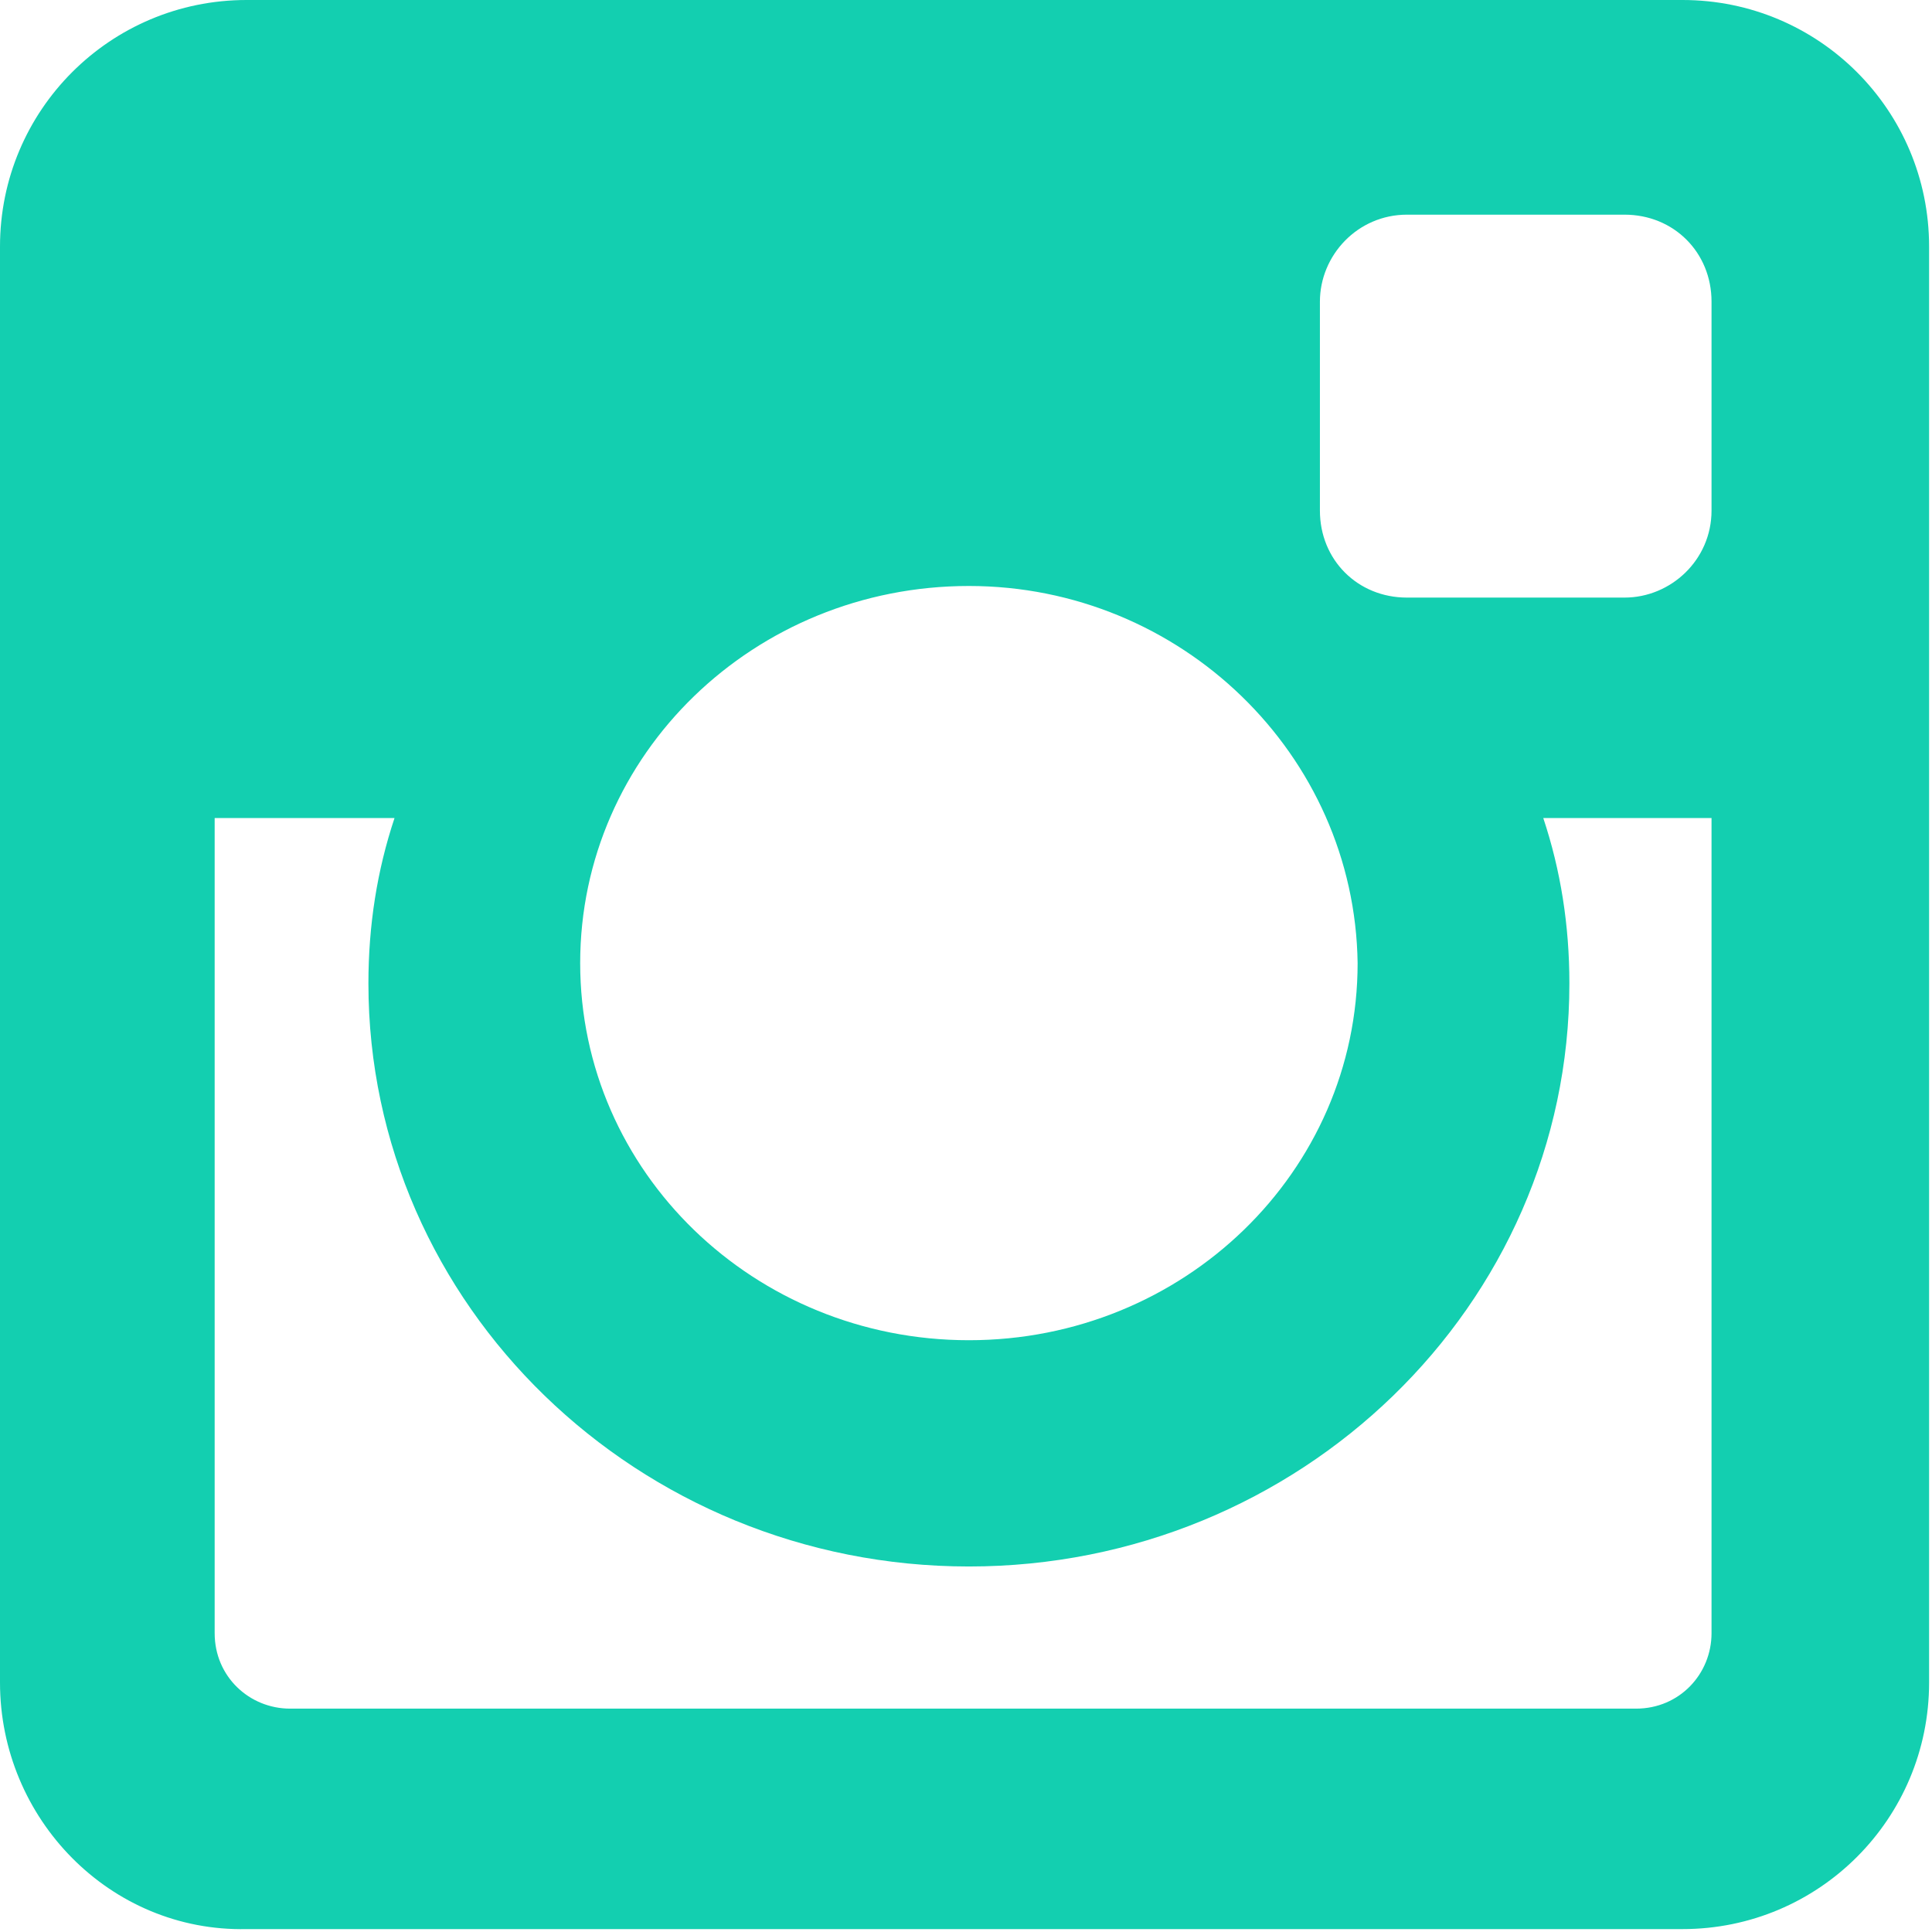
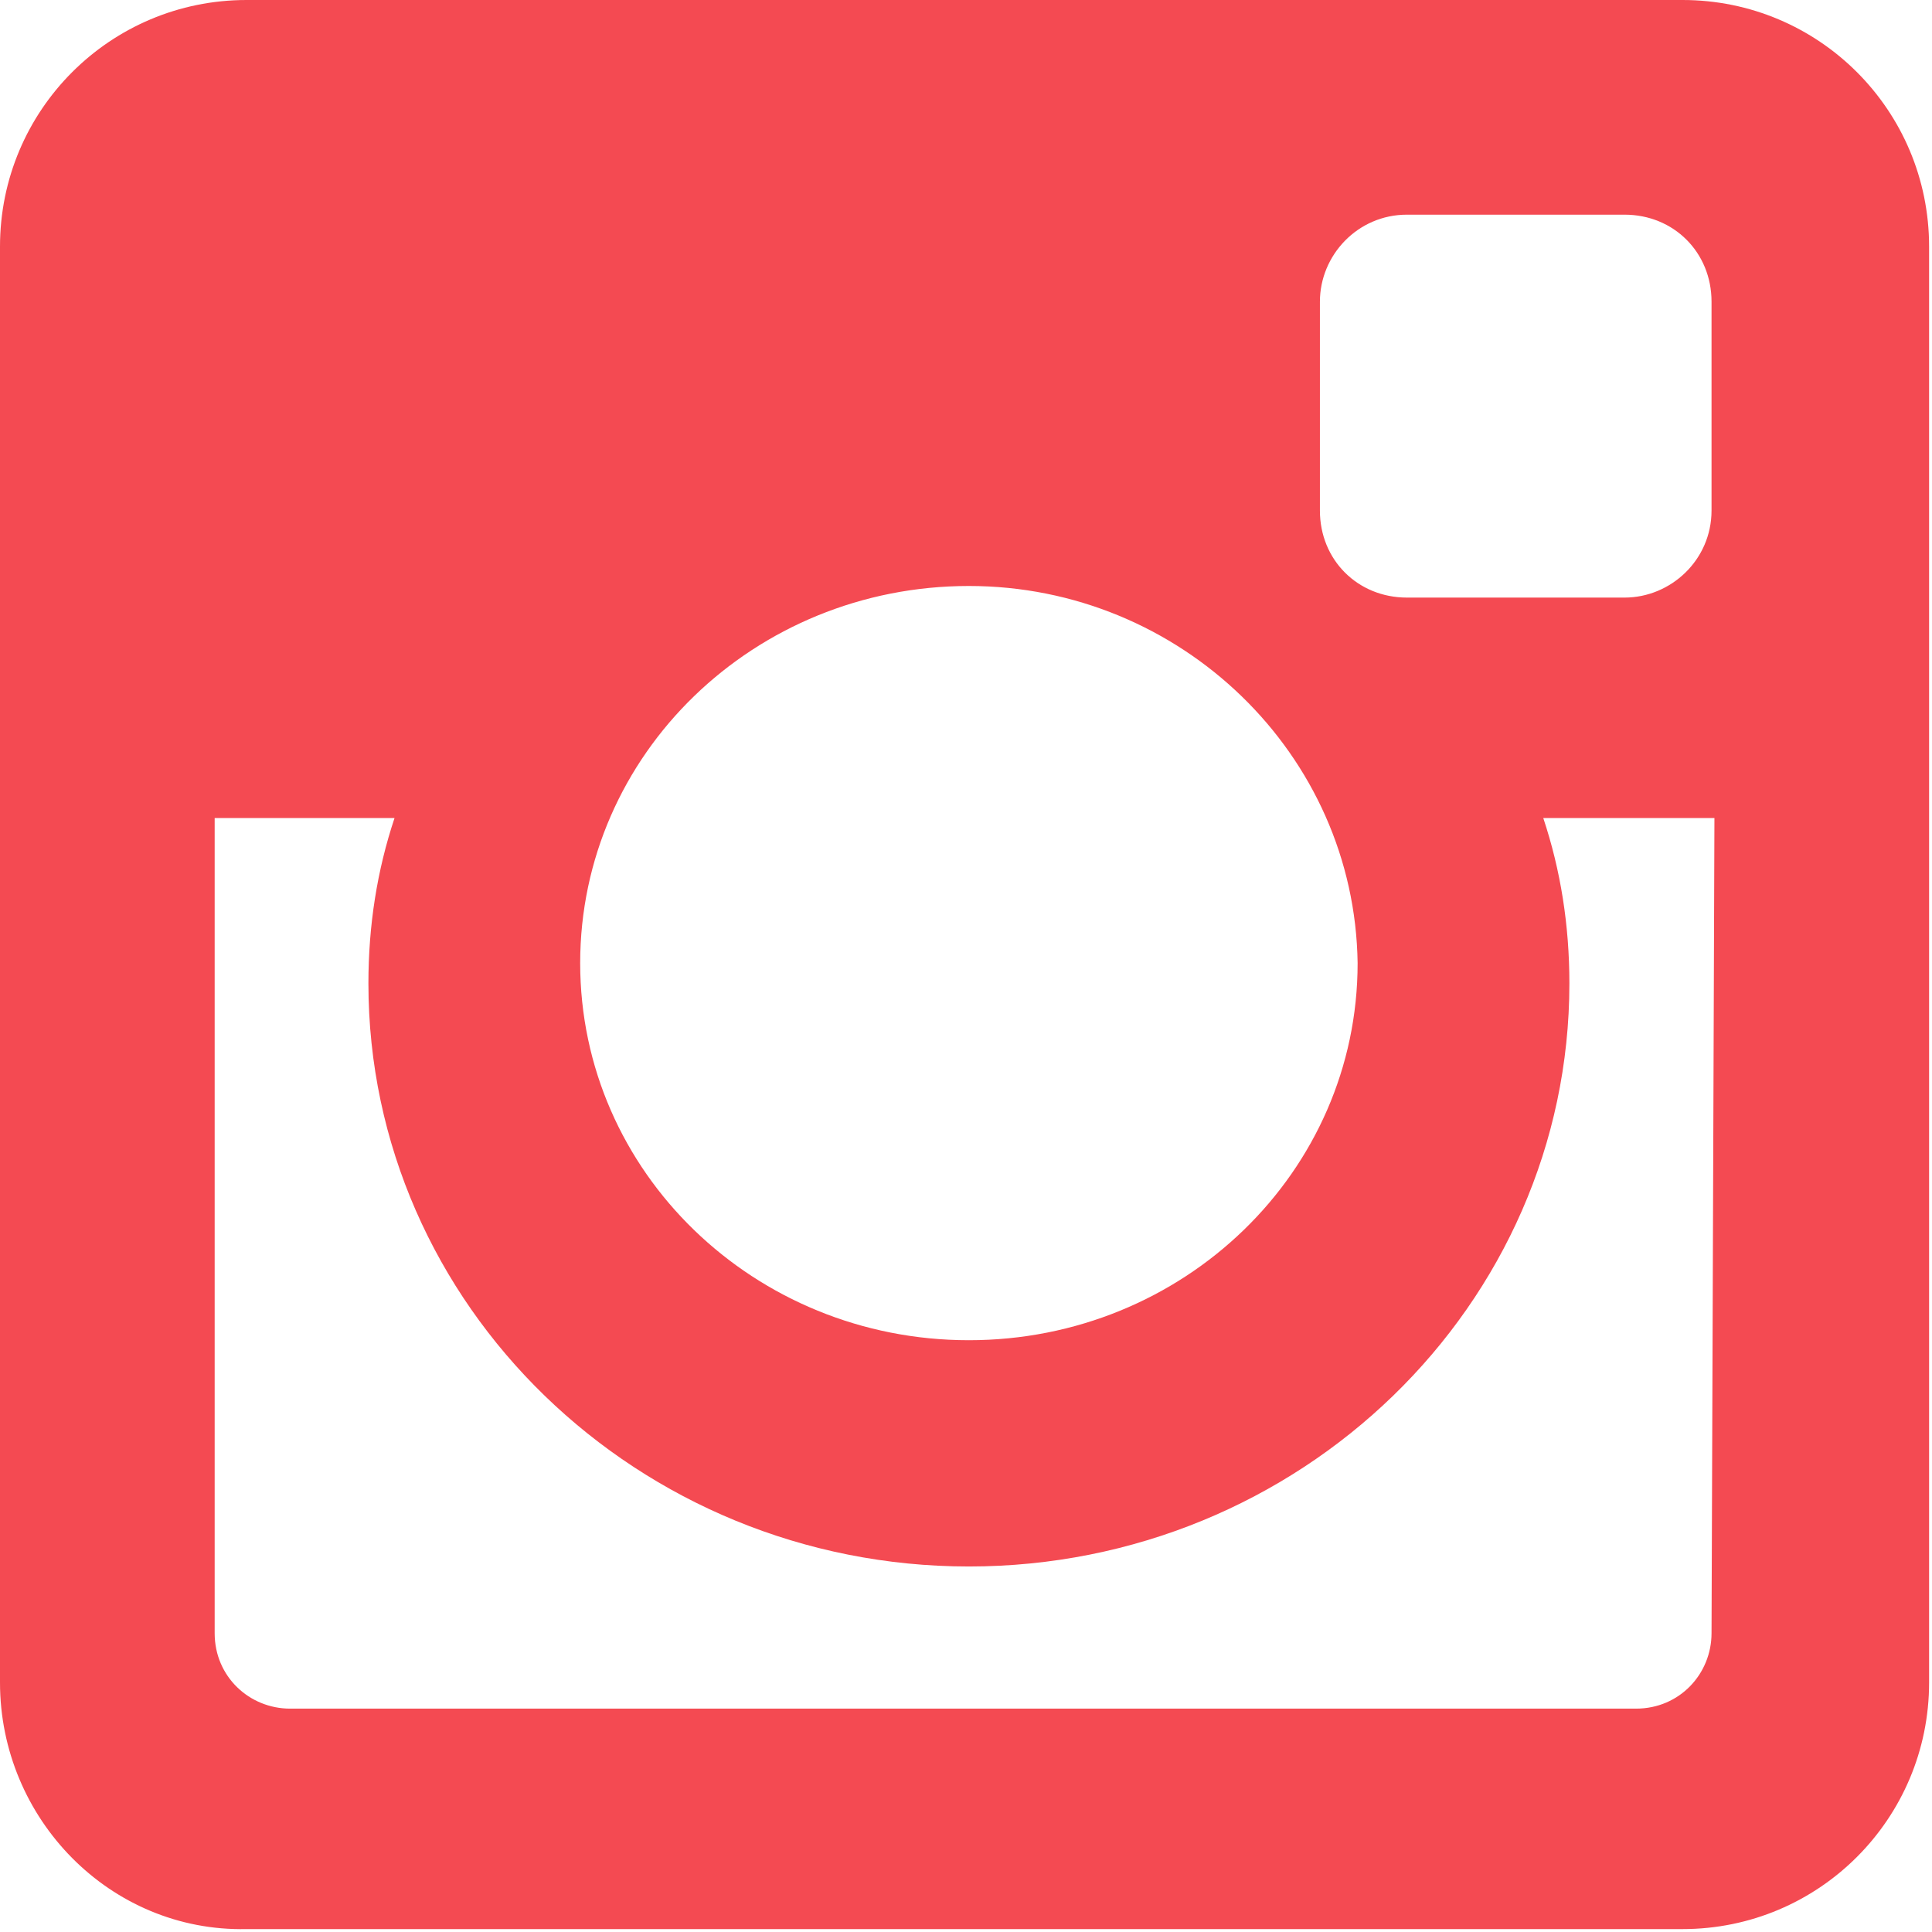
- <svg xmlns="http://www.w3.org/2000/svg" viewBox="0 0 66.6 66.6" enable-background="new 0 0 66.6 66.6">
-   <path fill="#13CFB0" d="M8.5 0h49.5c4.7 0 8.5 3.8 8.5 8.5v49.5c0 4.7-3.8 8.5-8.5 8.5h-49.5c-4.7.1-8.5-3.8-8.5-8.5v-49.5c0-4.7 3.8-8.5 8.5-8.5zm40 7.4c-1.7 0-3 1.4-3 3v7.2c0 1.7 1.3 3 3 3h7.5c1.6 0 3-1.3 3-3v-7.2c0-1.7-1.3-3-3-3h-7.5zm10.6 20.8h-5.9c.6 1.8.9 3.7.9 5.7 0 11.1-9.3 20.1-20.7 20.1-11.4 0-20.7-9-20.7-20.1 0-2 .3-3.9.9-5.7h-6.2v28.1c0 1.5 1.2 2.6 2.6 2.6h46.4c1.5 0 2.6-1.2 2.6-2.6v-28.1zm-25.7-8c-7.4 0-13.4 5.8-13.4 13s6 13 13.4 13 13.4-5.8 13.4-13c-.1-7.2-6.1-13-13.4-13z" />
+ <svg xmlns="http://www.w3.org/2000/svg" version="1.1" id="Layer_1" x="0px" y="0px" viewBox="0 0 66.6 66.6" style="enable-background:new 0 0 66.6 66.6;" xml:space="preserve">
+   <style type="text/css">
+ 	.st0{fill:#F44A52;}
+ </style>
+   <path class="st0" d="M8.5,0H58c4.7,0,8.5,3.8,8.5,8.5V58c0,4.7-3.8,8.5-8.5,8.5H8.5C3.8,66.6,0,62.7,0,58V8.5C0,3.8,3.8,0,8.5,0z   M48.5,7.4c-1.7,0-3,1.4-3,3v7.2c0,1.7,1.3,3,3,3H56c1.6,0,3-1.3,3-3v-7.2c0-1.7-1.3-3-3-3C56,7.4,48.5,7.4,48.5,7.4z M59.1,28.2  h-5.9c0.6,1.8,0.9,3.7,0.9,5.7C54.1,45,44.8,54,33.4,54s-20.7-9-20.7-20.1c0-2,0.3-3.9,0.9-5.7H7.4v28.1c0,1.5,1.2,2.6,2.6,2.6h46.4  c1.5,0,2.6-1.2,2.6-2.6L59.1,28.2L59.1,28.2z M33.4,20.2C26,20.2,20,26,20,33.2s6,13,13.4,13s13.4-5.8,13.4-13  C46.7,26,40.7,20.2,33.4,20.2z" />
</svg>
